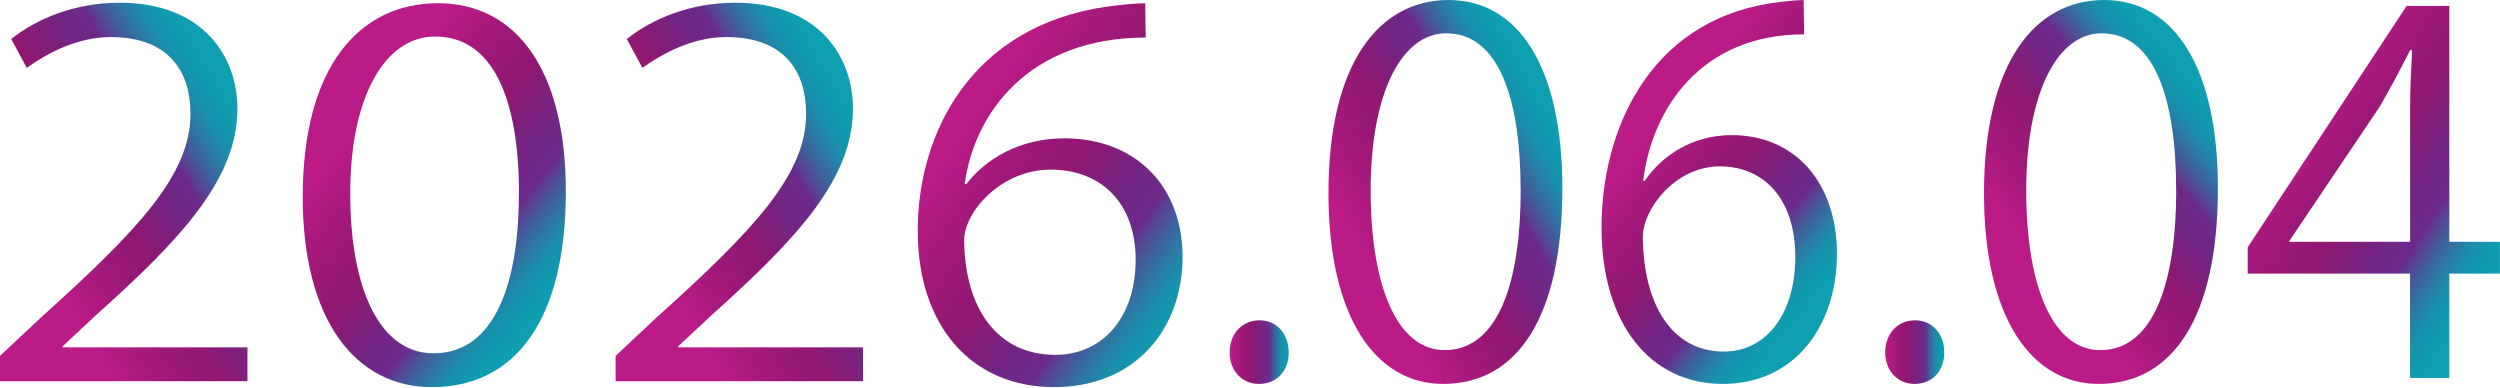
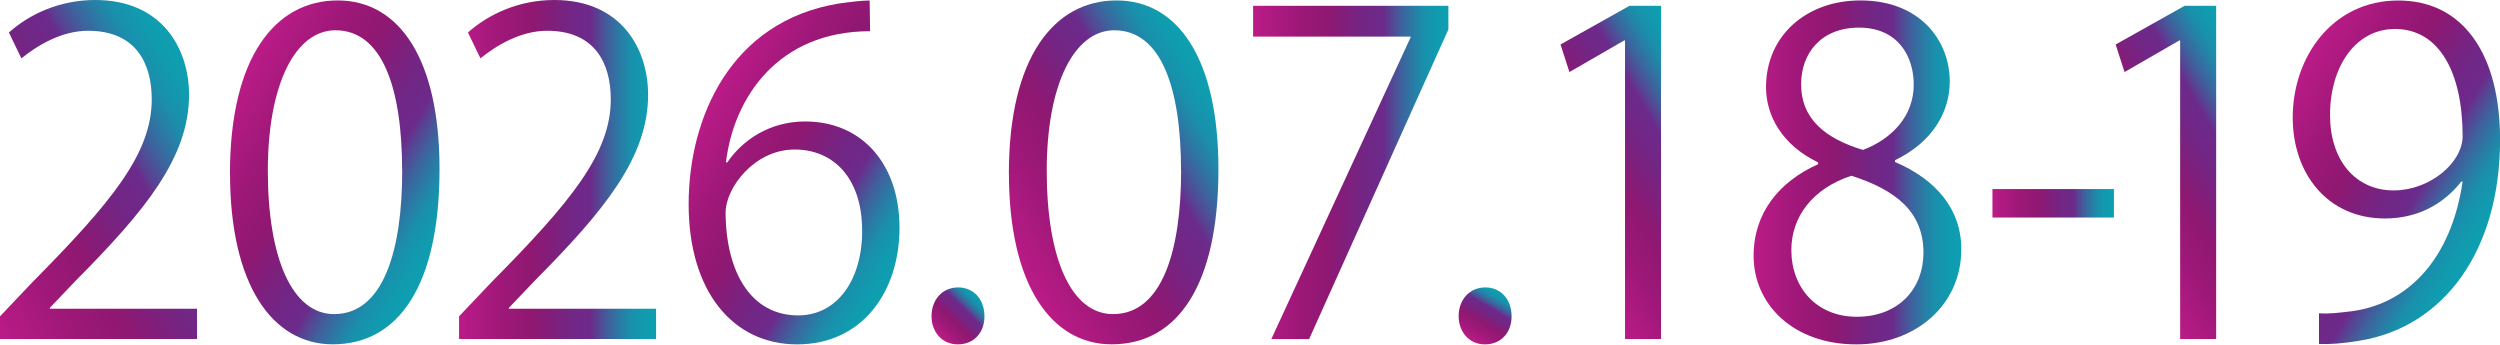
- <svg xmlns="http://www.w3.org/2000/svg" xmlns:xlink="http://www.w3.org/1999/xlink" id="_レイヤー_1" data-name="レイヤー 1" viewBox="0 0 412.79 63.92">
+ <svg xmlns="http://www.w3.org/2000/svg" xmlns:xlink="http://www.w3.org/1999/xlink" id="_レイヤー_2" data-name="レイヤー_2" version="1.1" viewBox="0 0 404.64 55.73">
  <defs>
    <style>
-       .cls-1 {
-         fill: url(#_新規グラデーションスウォッチ_1);
+       .st0 {
+         fill: url(#_名称未設定グラデーション_4);
      }

-       .cls-2 {
-         fill: url(#_名称未設定グラデーション_605-2);
+       .st1 {
+         fill: url(#_名称未設定グラデーション_411);
      }

-       .cls-3 {
-         fill: url(#_名称未設定グラデーション_605-3);
+       .st2 {
+         fill: url(#_名称未設定グラデーション_412);
      }

-       .cls-4 {
-         fill: url(#_名称未設定グラデーション_605-4);
+       .st3 {
+         fill: url(#_名称未設定グラデーション_410);
      }

-       .cls-5 {
-         fill: url(#_新規グラデーションスウォッチ_1-2);
+       .st4 {
+         fill: url(#_名称未設定グラデーション_41);
      }

-       .cls-6 {
-         fill: url(#_新規グラデーションスウォッチ_1-5);
+       .st5 {
+         fill: url(#_名称未設定グラデーション_49);
      }

-       .cls-7 {
-         fill: url(#_新規グラデーションスウォッチ_1-4);
+       .st6 {
+         fill: url(#_名称未設定グラデーション_42);
      }

-       .cls-8 {
-         fill: url(#_新規グラデーションスウォッチ_1-3);
+       .st7 {
+         fill: url(#_名称未設定グラデーション_43);
      }

-       .cls-9 {
-         fill: url(#_新規グラデーションスウォッチ_1-6);
+       .st8 {
+         fill: url(#_名称未設定グラデーション_44);
      }

-       .cls-10 {
-         fill: url(#_名称未設定グラデーション_605);
+       .st9 {
+         fill: url(#_名称未設定グラデーション_45);
+       }
+ 
+       .st10 {
+         fill: url(#_名称未設定グラデーション_46);
+       }
+ 
+       .st11 {
+         fill: url(#_名称未設定グラデーション_47);
+       }
+ 
+       .st12 {
+         fill: url(#_名称未設定グラデーション_48);
      }
    </style>
-     <linearGradient id="_名称未設定グラデーション_605" data-name="名称未設定グラデーション 605" x1="6.9" y1="43.21" x2="41.96" y2="22.23" gradientUnits="userSpaceOnUse">
+     <linearGradient id="_名称未設定グラデーション_4" data-name="名称未設定グラデーション 4" x1="-6.68" y1="43.3" x2="35.45" y2="18.98" gradientUnits="userSpaceOnUse">
      <stop offset="0" stop-color="#bb1b87" />
      <stop offset=".23" stop-color="#9d1878" />
      <stop offset=".38" stop-color="#8f1871" />
      <stop offset=".44" stop-color="#851c78" />
      <stop offset=".57" stop-color="#722685" />
      <stop offset=".67" stop-color="#6c2a8b" />
      <stop offset=".7" stop-color="#5a4092" />
      <stop offset=".76" stop-color="#3e629d" />
      <stop offset=".82" stop-color="#297ca5" />
      <stop offset=".87" stop-color="#1a8fac" />
      <stop offset=".94" stop-color="#109baf" />
      <stop offset="1" stop-color="#0e9fb1" />
    </linearGradient>
-     <linearGradient id="_名称未設定グラデーション_605-2" data-name="名称未設定グラデーション 605" x1="58.38" y1="21.57" x2="92.52" y2="48.44" xlink:href="#_名称未設定グラデーション_605" />
-     <linearGradient id="_名称未設定グラデーション_605-3" data-name="名称未設定グラデーション 605" x1="107.97" y1="42.95" x2="143.59" y2="22.93" xlink:href="#_名称未設定グラデーション_605" />
-     <linearGradient id="_名称未設定グラデーション_605-4" data-name="名称未設定グラデーション 605" x1="160.1" y1="19.88" x2="200.48" y2="47.86" xlink:href="#_名称未設定グラデーション_605" />
-     <linearGradient id="_新規グラデーションスウォッチ_1" data-name="新規グラデーションスウォッチ 1" x1="203.03" y1="58.14" x2="212.79" y2="58.14" gradientUnits="userSpaceOnUse">
-       <stop offset="0" stop-color="#bb1b87" />
-       <stop offset=".23" stop-color="#9d1878" />
-       <stop offset=".38" stop-color="#8f1871" />
-       <stop offset=".44" stop-color="#851c78" />
-       <stop offset=".57" stop-color="#722685" />
-       <stop offset=".67" stop-color="#6c2a8b" />
-       <stop offset=".7" stop-color="#5a4092" />
-       <stop offset=".76" stop-color="#3e629d" />
-       <stop offset=".82" stop-color="#297ca5" />
-       <stop offset=".87" stop-color="#1a8fac" />
-       <stop offset=".94" stop-color="#109baf" />
-       <stop offset="1" stop-color="#0e9fb1" />
-     </linearGradient>
-     <linearGradient id="_新規グラデーションスウォッチ_1-2" data-name="新規グラデーションスウォッチ 1" x1="223.91" y1="39.94" x2="257.7" y2="21.24" xlink:href="#_新規グラデーションスウォッチ_1" />
-     <linearGradient id="_新規グラデーションスウォッチ_1-3" data-name="新規グラデーションスウォッチ 1" x1="273.94" y1="20.25" x2="303.86" y2="45.05" xlink:href="#_新規グラデーションスウォッチ_1" />
-     <linearGradient id="_新規グラデーションスウォッチ_1-4" data-name="新規グラデーションスウォッチ 1" x1="311.27" x2="321.03" xlink:href="#_新規グラデーションスウォッチ_1" />
-     <linearGradient id="_新規グラデーションスウォッチ_1-5" data-name="新規グラデーションスウォッチ 1" x1="335.26" y1="41.2" x2="365.31" y2="16.94" xlink:href="#_新規グラデーションスウォッチ_1" />
-     <linearGradient id="_新規グラデーションスウォッチ_1-6" data-name="新規グラデーションスウォッチ 1" x1="379.98" y1="18.03" x2="414.94" y2="40.68" xlink:href="#_新規グラデーションスウォッチ_1" />
+     <linearGradient id="_名称未設定グラデーション_41" data-name="名称未設定グラデーション 4" x1="36.12" y1="17.38" x2="72.44" y2="38.35" xlink:href="#_名称未設定グラデーション_4" />
+     <linearGradient id="_名称未設定グラデーション_42" data-name="名称未設定グラデーション 4" x1="74.3" y1="27.43" x2="106.2" y2="27.43" xlink:href="#_名称未設定グラデーション_4" />
+     <linearGradient id="_名称未設定グラデーション_43" data-name="名称未設定グラデーション 4" x1="114.21" y1="17.26" x2="148.85" y2="37.27" xlink:href="#_名称未設定グラデーション_4" />
+     <linearGradient id="_名称未設定グラデーション_44" data-name="名称未設定グラデーション 4" x1="151.85" y1="54.36" x2="158.27" y2="47.94" xlink:href="#_名称未設定グラデーション_4" />
+     <linearGradient id="_名称未設定グラデーション_45" data-name="名称未設定グラデーション 4" x1="162.05" y1="38.49" x2="198.71" y2="17.32" xlink:href="#_名称未設定グラデーション_4" />
+     <linearGradient id="_名称未設定グラデーション_46" data-name="名称未設定グラデーション 4" x1="202.82" y1="27.9" x2="234.43" y2="27.9" xlink:href="#_名称未設定グラデーション_4" />
+     <linearGradient id="_名称未設定グラデーション_47" data-name="名称未設定グラデーション 4" x1="238.09" y1="55.13" x2="242.69" y2="47.16" xlink:href="#_名称未設定グラデーション_4" />
+     <linearGradient id="_名称未設定グラデーション_48" data-name="名称未設定グラデーション 4" x1="252.12" y1="35.99" x2="279.85" y2="19.99" xlink:href="#_名称未設定グラデーション_4" />
+     <linearGradient id="_名称未設定グラデーション_49" data-name="名称未設定グラデーション 4" x1="283.82" y1="27.9" x2="317.45" y2="27.9" xlink:href="#_名称未設定グラデーション_4" />
+     <linearGradient id="_名称未設定グラデーション_410" data-name="名称未設定グラデーション 4" x1="322.49" y1="32.91" x2="342.14" y2="32.91" xlink:href="#_名称未設定グラデーション_4" />
+     <linearGradient id="_名称未設定グラデーション_411" data-name="名称未設定グラデーション 4" x1="341.97" y1="35.99" x2="369.7" y2="19.99" xlink:href="#_名称未設定グラデーション_4" />
+     <linearGradient id="_名称未設定グラデーション_412" data-name="名称未設定グラデーション 4" x1="367.91" y1="18.69" x2="402.17" y2="38.47" xlink:href="#_名称未設定グラデーション_4" />
  </defs>
-   <g>
-     <path class="cls-10" d="M40.86,62.94H0v-4.18l6.73-6.31c16.42-14.76,24.72-23.7,24.72-33.7,0-6.56-3.23-12.63-13.19-12.63-5.53,0-10.52,2.71-13.84,5.08L1.85,6.44C6.09,3.07,12.36.45,19.74.45c13.93,0,19.46,9.02,19.46,17.47,0,11.56-9.13,21.4-23.43,34.19l-5.44,5.08v.16h30.53v5.58Z" />
-     <path class="cls-2" d="M49.99,32.43C49.99,10.95,59.4.53,72.31.53s21.12,10.99,21.12,31.08c0,21.32-8.39,32.31-22.14,32.31-12.54,0-21.31-10.99-21.31-31.49ZM85.69,31.94c0-15.33-4.15-25.91-13.84-25.91-8.21,0-14.02,9.76-14.02,25.91s5.07,26.4,13.74,26.4c10.24,0,14.11-11.81,14.11-26.4Z" />
-     <path class="cls-3" d="M142.51,62.94h-40.86v-4.18l6.73-6.31c16.42-14.76,24.72-23.7,24.72-33.7,0-6.56-3.23-12.63-13.19-12.63-5.53,0-10.52,2.71-13.84,5.08l-2.58-4.76c4.24-3.36,10.52-5.99,17.89-5.99,13.93,0,19.46,9.02,19.46,17.47,0,11.56-9.13,21.4-23.43,34.19l-5.44,5.08v.16h30.53v5.58Z" />
-     <path class="cls-4" d="M159.57,30.38c3.14-4.1,8.76-7.54,16.14-7.54,11.71,0,19.55,7.79,19.55,19.6s-7.75,21.48-21.22,21.48-22.51-9.92-22.51-25.83S160.21,4.39,182.63,1.11c2.58-.33,4.89-.57,6.46-.57l.09,5.66c-19.19,0-28.32,12.38-29.89,24.19h.28ZM187.52,42.93c0-9.43-5.72-14.92-14.02-14.92s-14.3,7.05-14.3,11.64c.09,11.23,5.44,18.94,15.03,18.94,8.02,0,13.28-6.4,13.28-15.66Z" />
-   </g>
-   <g>
-     <path class="cls-1" d="M203.03,58.22c0-3.12,2.05-5.33,4.92-5.33s4.84,2.21,4.84,5.33c0,2.95-1.89,5.17-4.92,5.17s-4.84-2.46-4.84-5.17Z" />
-     <path class="cls-5" d="M219.35,31.9c0-21.48,8.36-31.9,19.84-31.9s18.78,10.99,18.78,31.08c0,21.32-7.46,32.31-19.68,32.31-11.15,0-18.94-10.99-18.94-31.49ZM251.08,31.41c0-15.33-3.69-25.91-12.3-25.91-7.3,0-12.46,9.76-12.46,25.91s4.51,26.4,12.22,26.4c9.1,0,12.55-11.81,12.55-26.4Z" />
-     <path class="cls-8" d="M271.58,29.85c2.79-4.1,7.79-7.54,14.35-7.54,10.41,0,17.38,7.79,17.38,19.6s-6.89,21.48-18.86,21.48-20.01-9.92-20.01-25.83,7.71-33.7,27.63-36.98c2.3-.33,4.35-.57,5.74-.57l.08,5.66c-17.06,0-25.17,12.38-26.57,24.19h.25ZM296.43,42.39c0-9.43-5.08-14.92-12.46-14.92s-12.71,7.05-12.71,11.64c.08,11.23,4.84,18.94,13.37,18.94,7.13,0,11.81-6.4,11.81-15.66Z" />
-     <path class="cls-7" d="M311.27,58.22c0-3.12,2.05-5.33,4.92-5.33s4.84,2.21,4.84,5.33c0,2.95-1.89,5.17-4.92,5.17s-4.84-2.46-4.84-5.17Z" />
-     <path class="cls-6" d="M327.59,31.9c0-21.48,8.36-31.9,19.84-31.9s18.78,10.99,18.78,31.08c0,21.32-7.46,32.31-19.68,32.31-11.15,0-18.94-10.99-18.94-31.49ZM359.32,31.41c0-15.33-3.69-25.91-12.3-25.91-7.3,0-12.46,9.76-12.46,25.91s4.51,26.4,12.22,26.4c9.1,0,12.55-11.81,12.55-26.4Z" />
-     <path class="cls-9" d="M404.42,62.4h-6.48v-17.22h-26.81v-4.35L397.37.98h7.05v38.95h8.36v5.25h-8.36v17.22ZM378.02,39.93h19.93v-21.81c0-3.36.16-6.64.33-9.84h-.33c-1.89,3.77-3.36,6.4-4.92,9.18l-15.01,22.3v.16Z" />
-   </g>
+   <path class="st0" d="M31.9,54.87H0v-3.67l5.26-5.54c12.82-12.96,19.3-20.81,19.3-29.59,0-5.76-2.52-11.09-10.3-11.09-4.32,0-8.21,2.38-10.8,4.46L1.44,5.26C4.75,2.3,9.65,0,15.41,0c10.87,0,15.19,7.92,15.19,15.34,0,10.15-7.13,18.79-18.29,30.03l-4.25,4.46v.14h23.83v4.9Z" />
+   <path class="st4" d="M37.22,28.08C37.22,9.22,44.57.07,54.65.07s16.49,9.65,16.49,27.29c0,18.72-6.55,28.37-17.28,28.37-9.79,0-16.63-9.65-16.63-27.65ZM65.09,27.65c0-13.46-3.24-22.75-10.8-22.75-6.41,0-10.94,8.57-10.94,22.75s3.96,23.19,10.73,23.19c7.99,0,11.02-10.37,11.02-23.19Z" />
+   <path class="st6" d="M106.2,54.87h-31.9v-3.67l5.26-5.54c12.82-12.96,19.3-20.81,19.3-29.59,0-5.76-2.52-11.09-10.3-11.09-4.32,0-8.21,2.38-10.8,4.46l-2.02-4.18c3.31-2.95,8.21-5.26,13.97-5.26,10.87,0,15.19,7.92,15.19,15.34,0,10.15-7.13,18.79-18.29,30.03l-4.25,4.46v.14h23.83v4.9Z" />
+   <path class="st7" d="M117.72,26.28c2.45-3.6,6.84-6.62,12.6-6.62,9.15,0,15.27,6.84,15.27,17.21s-6.05,18.87-16.56,18.87-17.57-8.71-17.57-22.68S118.22,3.46,135.72.58c2.02-.29,3.82-.5,5.04-.5l.07,4.97c-14.98,0-22.11,10.87-23.33,21.24h.22ZM139.54,37.3c0-8.28-4.46-13.1-10.94-13.1s-11.16,6.19-11.16,10.22c.07,9.87,4.25,16.63,11.74,16.63,6.26,0,10.37-5.62,10.37-13.75Z" />
+   <path class="st8" d="M150.77,51.2c0-2.74,1.8-4.68,4.32-4.68s4.25,1.94,4.25,4.68c0,2.59-1.66,4.54-4.32,4.54s-4.25-2.16-4.25-4.54Z" />
+   <path class="st9" d="M163.29,28.08C163.29,9.22,170.64.07,180.72.07s16.49,9.65,16.49,27.29c0,18.72-6.55,28.37-17.28,28.37-9.79,0-16.63-9.65-16.63-27.65ZM191.16,27.65c0-13.46-3.24-22.75-10.8-22.75-6.41,0-10.94,8.57-10.94,22.75s3.96,23.19,10.73,23.19c7.99,0,11.02-10.37,11.02-23.19Z" />
+   <path class="st10" d="M202.82.94h31.61v3.82l-22.54,50.12h-6.12l22.54-48.82v-.14h-25.49V.94Z" />
+   <path class="st11" d="M236.09,51.2c0-2.74,1.8-4.68,4.32-4.68s4.25,1.94,4.25,4.68c0,2.59-1.66,4.54-4.32,4.54s-4.25-2.16-4.25-4.54Z" />
+   <path class="st12" d="M263.02,54.87V6.55h-.14l-8.86,5.11-1.44-4.46,11.16-6.26h5.11v53.93h-5.83Z" />
+   <path class="st5" d="M294.26,26.28c-5.83-2.81-8.42-7.56-8.42-12.17,0-8.35,6.55-14.04,15.27-14.04,9.79,0,14.47,6.62,14.47,13.11,0,4.61-2.45,9.65-8.86,12.75v.29c6.62,2.81,10.73,7.63,10.73,14.11,0,9.14-7.49,15.41-16.99,15.41-10.3,0-16.63-6.55-16.63-14.33,0-6.99,4.18-12.03,10.44-14.83v-.29ZM311.33,40.97c0-6.77-4.54-10.22-11.67-12.53-6.34,2.09-9.72,6.7-9.72,12.03,0,6.12,4.1,10.8,10.58,10.8,6.91,0,10.8-4.68,10.8-10.3ZM291.53,13.54c-.07,5.76,4.03,8.93,10.01,10.73,4.68-1.8,8.21-5.47,8.21-10.58,0-4.54-2.52-9.22-8.86-9.22s-9.36,4.39-9.36,9.07Z" />
+   <path class="st3" d="M322.49,30.6h19.66v4.61h-19.66v-4.61Z" />
+   <path class="st1" d="M352.87,54.87V6.55h-.14l-8.86,5.11-1.44-4.46,11.16-6.26h5.11v53.93h-5.83Z" />
+   <path class="st2" d="M398.38,29.38c-2.95,3.74-7.13,5.98-12.38,5.98-9.22,0-14.91-7.2-14.91-16.34,0-9.87,6.48-18.94,17.07-18.94s16.49,8.78,16.49,22.54c0,17.93-9.07,30.39-22.9,32.55-2.52.43-4.82.58-6.41.5v-4.97c1.51.14,3.24-.07,5.54-.36,9.07-1.3,15.91-8.64,17.71-20.95h-.22ZM377.13,18.65c0,7.27,4.1,12.17,10.3,12.17,5.83,0,11.16-4.46,11.16-8.78,0-10.37-3.82-17.35-10.95-17.35-6.26,0-10.51,5.9-10.51,13.97Z" />
</svg>
